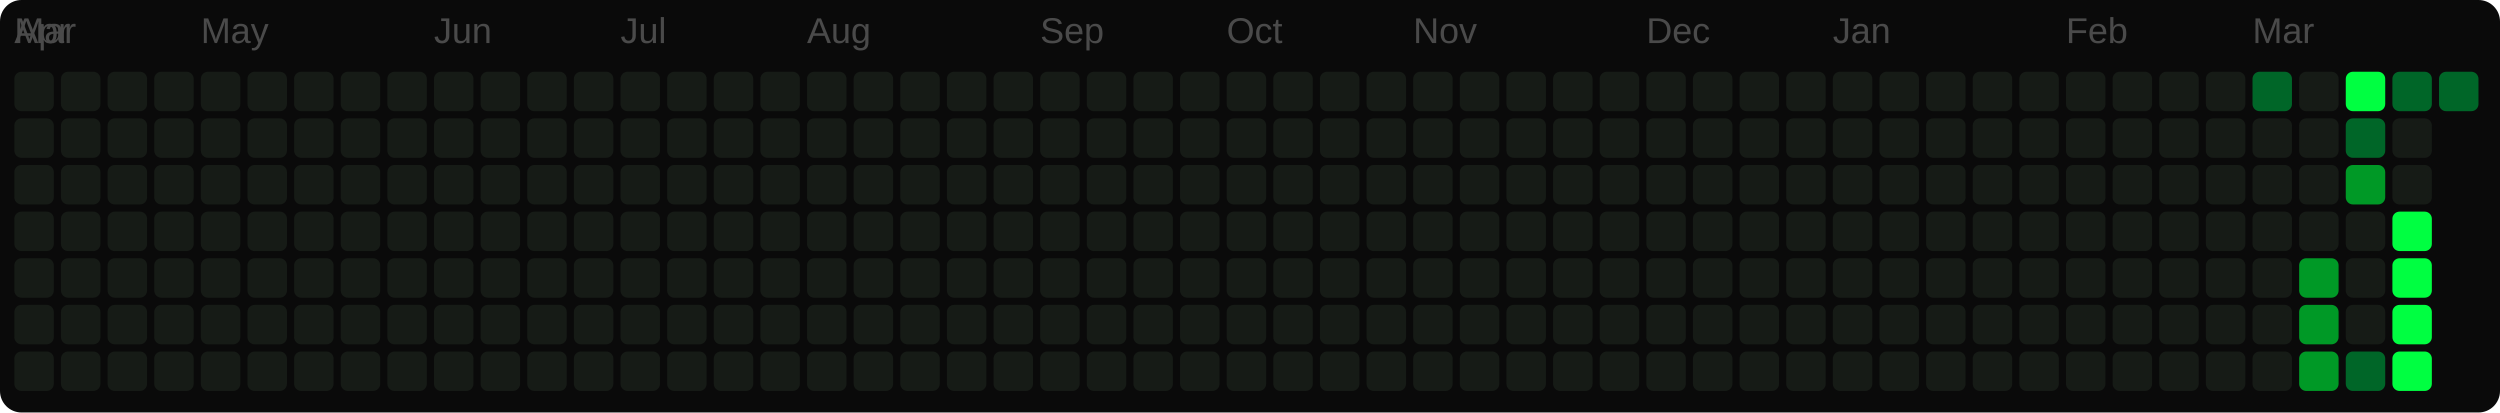
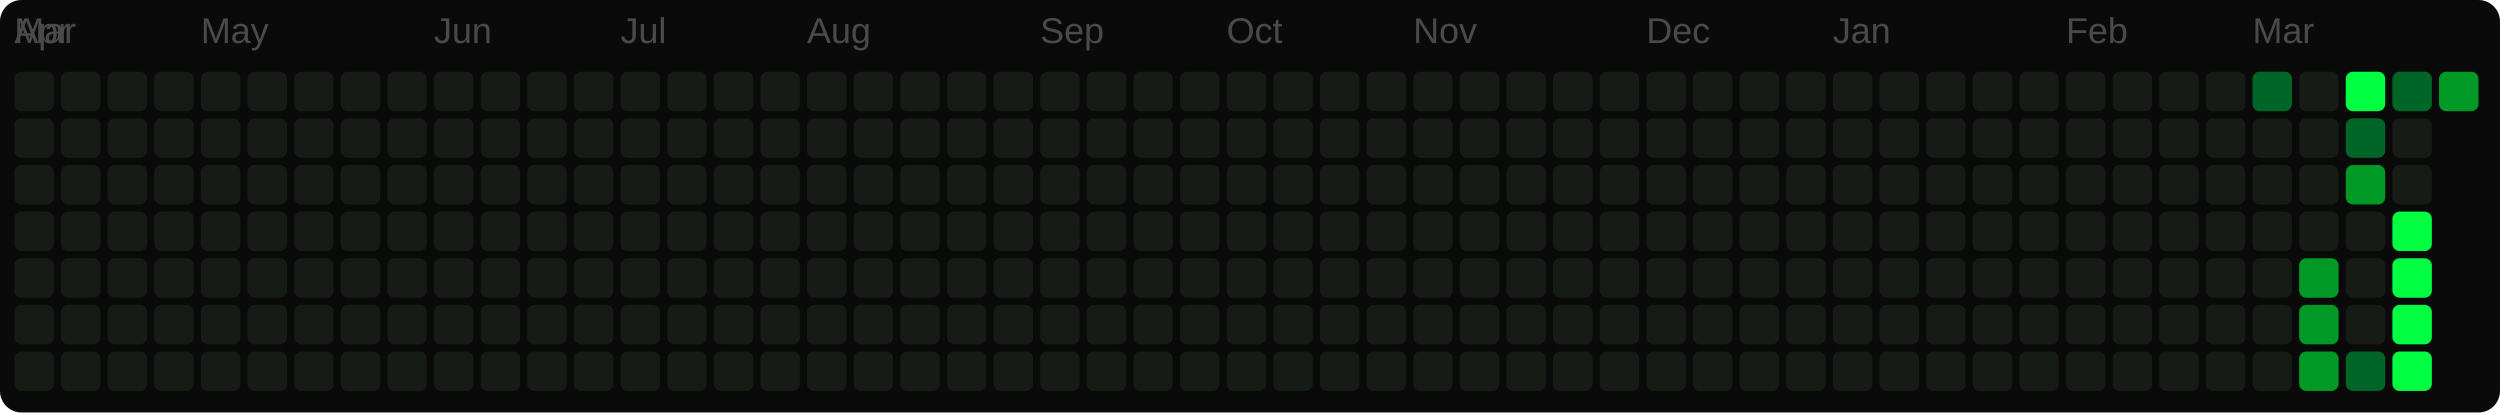
<svg xmlns="http://www.w3.org/2000/svg" width="697" height="115">
  <rect width="697" height="115" fill="#0a0a0a" rx="6" />
  <text x="4" y="12" fill="#4a4a4a" font-family="Arial,sans-serif" font-size="10">Mar</text>
  <text x="4" y="12" fill="#4a4a4a" font-family="Arial,sans-serif" font-size="10">Apr</text>
  <text x="56" y="12" fill="#4a4a4a" font-family="Arial,sans-serif" font-size="10">May</text>
  <text x="121" y="12" fill="#4a4a4a" font-family="Arial,sans-serif" font-size="10">Jun</text>
  <text x="173" y="12" fill="#4a4a4a" font-family="Arial,sans-serif" font-size="10">Jul</text>
  <text x="225" y="12" fill="#4a4a4a" font-family="Arial,sans-serif" font-size="10">Aug</text>
  <text x="290" y="12" fill="#4a4a4a" font-family="Arial,sans-serif" font-size="10">Sep</text>
  <text x="342" y="12" fill="#4a4a4a" font-family="Arial,sans-serif" font-size="10">Oct</text>
  <text x="394" y="12" fill="#4a4a4a" font-family="Arial,sans-serif" font-size="10">Nov</text>
  <text x="459" y="12" fill="#4a4a4a" font-family="Arial,sans-serif" font-size="10">Dec</text>
  <text x="511" y="12" fill="#4a4a4a" font-family="Arial,sans-serif" font-size="10">Jan</text>
  <text x="576" y="12" fill="#4a4a4a" font-family="Arial,sans-serif" font-size="10">Feb</text>
  <text x="628" y="12" fill="#4a4a4a" font-family="Arial,sans-serif" font-size="10">Mar</text>
  <rect x="4" y="20" width="11" height="11" fill="#161b16" rx="2" />
  <rect x="4" y="33" width="11" height="11" fill="#161b16" rx="2" />
  <rect x="4" y="46" width="11" height="11" fill="#161b16" rx="2" />
  <rect x="4" y="59" width="11" height="11" fill="#161b16" rx="2" />
  <rect x="4" y="72" width="11" height="11" fill="#161b16" rx="2" />
  <rect x="4" y="85" width="11" height="11" fill="#161b16" rx="2" />
  <rect x="4" y="98" width="11" height="11" fill="#161b16" rx="2" />
  <rect x="17" y="20" width="11" height="11" fill="#161b16" rx="2" />
  <rect x="17" y="33" width="11" height="11" fill="#161b16" rx="2" />
  <rect x="17" y="46" width="11" height="11" fill="#161b16" rx="2" />
  <rect x="17" y="59" width="11" height="11" fill="#161b16" rx="2" />
  <rect x="17" y="72" width="11" height="11" fill="#161b16" rx="2" />
  <rect x="17" y="85" width="11" height="11" fill="#161b16" rx="2" />
  <rect x="17" y="98" width="11" height="11" fill="#161b16" rx="2" />
  <rect x="30" y="20" width="11" height="11" fill="#161b16" rx="2" />
  <rect x="30" y="33" width="11" height="11" fill="#161b16" rx="2" />
  <rect x="30" y="46" width="11" height="11" fill="#161b16" rx="2" />
  <rect x="30" y="59" width="11" height="11" fill="#161b16" rx="2" />
  <rect x="30" y="72" width="11" height="11" fill="#161b16" rx="2" />
  <rect x="30" y="85" width="11" height="11" fill="#161b16" rx="2" />
  <rect x="30" y="98" width="11" height="11" fill="#161b16" rx="2" />
  <rect x="43" y="20" width="11" height="11" fill="#161b16" rx="2" />
  <rect x="43" y="33" width="11" height="11" fill="#161b16" rx="2" />
  <rect x="43" y="46" width="11" height="11" fill="#161b16" rx="2" />
  <rect x="43" y="59" width="11" height="11" fill="#161b16" rx="2" />
  <rect x="43" y="72" width="11" height="11" fill="#161b16" rx="2" />
  <rect x="43" y="85" width="11" height="11" fill="#161b16" rx="2" />
  <rect x="43" y="98" width="11" height="11" fill="#161b16" rx="2" />
  <rect x="56" y="20" width="11" height="11" fill="#161b16" rx="2" />
  <rect x="56" y="33" width="11" height="11" fill="#161b16" rx="2" />
  <rect x="56" y="46" width="11" height="11" fill="#161b16" rx="2" />
  <rect x="56" y="59" width="11" height="11" fill="#161b16" rx="2" />
  <rect x="56" y="72" width="11" height="11" fill="#161b16" rx="2" />
  <rect x="56" y="85" width="11" height="11" fill="#161b16" rx="2" />
  <rect x="56" y="98" width="11" height="11" fill="#161b16" rx="2" />
  <rect x="69" y="20" width="11" height="11" fill="#161b16" rx="2" />
  <rect x="69" y="33" width="11" height="11" fill="#161b16" rx="2" />
  <rect x="69" y="46" width="11" height="11" fill="#161b16" rx="2" />
  <rect x="69" y="59" width="11" height="11" fill="#161b16" rx="2" />
  <rect x="69" y="72" width="11" height="11" fill="#161b16" rx="2" />
  <rect x="69" y="85" width="11" height="11" fill="#161b16" rx="2" />
  <rect x="69" y="98" width="11" height="11" fill="#161b16" rx="2" />
  <rect x="82" y="20" width="11" height="11" fill="#161b16" rx="2" />
  <rect x="82" y="33" width="11" height="11" fill="#161b16" rx="2" />
  <rect x="82" y="46" width="11" height="11" fill="#161b16" rx="2" />
  <rect x="82" y="59" width="11" height="11" fill="#161b16" rx="2" />
  <rect x="82" y="72" width="11" height="11" fill="#161b16" rx="2" />
  <rect x="82" y="85" width="11" height="11" fill="#161b16" rx="2" />
  <rect x="82" y="98" width="11" height="11" fill="#161b16" rx="2" />
  <rect x="95" y="20" width="11" height="11" fill="#161b16" rx="2" />
  <rect x="95" y="33" width="11" height="11" fill="#161b16" rx="2" />
  <rect x="95" y="46" width="11" height="11" fill="#161b16" rx="2" />
  <rect x="95" y="59" width="11" height="11" fill="#161b16" rx="2" />
  <rect x="95" y="72" width="11" height="11" fill="#161b16" rx="2" />
  <rect x="95" y="85" width="11" height="11" fill="#161b16" rx="2" />
  <rect x="95" y="98" width="11" height="11" fill="#161b16" rx="2" />
  <rect x="108" y="20" width="11" height="11" fill="#161b16" rx="2" />
  <rect x="108" y="33" width="11" height="11" fill="#161b16" rx="2" />
  <rect x="108" y="46" width="11" height="11" fill="#161b16" rx="2" />
  <rect x="108" y="59" width="11" height="11" fill="#161b16" rx="2" />
  <rect x="108" y="72" width="11" height="11" fill="#161b16" rx="2" />
  <rect x="108" y="85" width="11" height="11" fill="#161b16" rx="2" />
  <rect x="108" y="98" width="11" height="11" fill="#161b16" rx="2" />
  <rect x="121" y="20" width="11" height="11" fill="#161b16" rx="2" />
  <rect x="121" y="33" width="11" height="11" fill="#161b16" rx="2" />
  <rect x="121" y="46" width="11" height="11" fill="#161b16" rx="2" />
  <rect x="121" y="59" width="11" height="11" fill="#161b16" rx="2" />
  <rect x="121" y="72" width="11" height="11" fill="#161b16" rx="2" />
  <rect x="121" y="85" width="11" height="11" fill="#161b16" rx="2" />
  <rect x="121" y="98" width="11" height="11" fill="#161b16" rx="2" />
  <rect x="134" y="20" width="11" height="11" fill="#161b16" rx="2" />
  <rect x="134" y="33" width="11" height="11" fill="#161b16" rx="2" />
  <rect x="134" y="46" width="11" height="11" fill="#161b16" rx="2" />
  <rect x="134" y="59" width="11" height="11" fill="#161b16" rx="2" />
  <rect x="134" y="72" width="11" height="11" fill="#161b16" rx="2" />
  <rect x="134" y="85" width="11" height="11" fill="#161b16" rx="2" />
  <rect x="134" y="98" width="11" height="11" fill="#161b16" rx="2" />
  <rect x="147" y="20" width="11" height="11" fill="#161b16" rx="2" />
  <rect x="147" y="33" width="11" height="11" fill="#161b16" rx="2" />
  <rect x="147" y="46" width="11" height="11" fill="#161b16" rx="2" />
  <rect x="147" y="59" width="11" height="11" fill="#161b16" rx="2" />
  <rect x="147" y="72" width="11" height="11" fill="#161b16" rx="2" />
  <rect x="147" y="85" width="11" height="11" fill="#161b16" rx="2" />
  <rect x="147" y="98" width="11" height="11" fill="#161b16" rx="2" />
  <rect x="160" y="20" width="11" height="11" fill="#161b16" rx="2" />
  <rect x="160" y="33" width="11" height="11" fill="#161b16" rx="2" />
  <rect x="160" y="46" width="11" height="11" fill="#161b16" rx="2" />
  <rect x="160" y="59" width="11" height="11" fill="#161b16" rx="2" />
  <rect x="160" y="72" width="11" height="11" fill="#161b16" rx="2" />
  <rect x="160" y="85" width="11" height="11" fill="#161b16" rx="2" />
  <rect x="160" y="98" width="11" height="11" fill="#161b16" rx="2" />
  <rect x="173" y="20" width="11" height="11" fill="#161b16" rx="2" />
  <rect x="173" y="33" width="11" height="11" fill="#161b16" rx="2" />
  <rect x="173" y="46" width="11" height="11" fill="#161b16" rx="2" />
  <rect x="173" y="59" width="11" height="11" fill="#161b16" rx="2" />
  <rect x="173" y="72" width="11" height="11" fill="#161b16" rx="2" />
  <rect x="173" y="85" width="11" height="11" fill="#161b16" rx="2" />
  <rect x="173" y="98" width="11" height="11" fill="#161b16" rx="2" />
  <rect x="186" y="20" width="11" height="11" fill="#161b16" rx="2" />
  <rect x="186" y="33" width="11" height="11" fill="#161b16" rx="2" />
  <rect x="186" y="46" width="11" height="11" fill="#161b16" rx="2" />
  <rect x="186" y="59" width="11" height="11" fill="#161b16" rx="2" />
  <rect x="186" y="72" width="11" height="11" fill="#161b16" rx="2" />
  <rect x="186" y="85" width="11" height="11" fill="#161b16" rx="2" />
  <rect x="186" y="98" width="11" height="11" fill="#161b16" rx="2" />
  <rect x="199" y="20" width="11" height="11" fill="#161b16" rx="2" />
  <rect x="199" y="33" width="11" height="11" fill="#161b16" rx="2" />
  <rect x="199" y="46" width="11" height="11" fill="#161b16" rx="2" />
  <rect x="199" y="59" width="11" height="11" fill="#161b16" rx="2" />
  <rect x="199" y="72" width="11" height="11" fill="#161b16" rx="2" />
  <rect x="199" y="85" width="11" height="11" fill="#161b16" rx="2" />
  <rect x="199" y="98" width="11" height="11" fill="#161b16" rx="2" />
  <rect x="212" y="20" width="11" height="11" fill="#161b16" rx="2" />
  <rect x="212" y="33" width="11" height="11" fill="#161b16" rx="2" />
  <rect x="212" y="46" width="11" height="11" fill="#161b16" rx="2" />
  <rect x="212" y="59" width="11" height="11" fill="#161b16" rx="2" />
  <rect x="212" y="72" width="11" height="11" fill="#161b16" rx="2" />
  <rect x="212" y="85" width="11" height="11" fill="#161b16" rx="2" />
  <rect x="212" y="98" width="11" height="11" fill="#161b16" rx="2" />
  <rect x="225" y="20" width="11" height="11" fill="#161b16" rx="2" />
  <rect x="225" y="33" width="11" height="11" fill="#161b16" rx="2" />
  <rect x="225" y="46" width="11" height="11" fill="#161b16" rx="2" />
  <rect x="225" y="59" width="11" height="11" fill="#161b16" rx="2" />
  <rect x="225" y="72" width="11" height="11" fill="#161b16" rx="2" />
  <rect x="225" y="85" width="11" height="11" fill="#161b16" rx="2" />
  <rect x="225" y="98" width="11" height="11" fill="#161b16" rx="2" />
  <rect x="238" y="20" width="11" height="11" fill="#161b16" rx="2" />
  <rect x="238" y="33" width="11" height="11" fill="#161b16" rx="2" />
  <rect x="238" y="46" width="11" height="11" fill="#161b16" rx="2" />
  <rect x="238" y="59" width="11" height="11" fill="#161b16" rx="2" />
  <rect x="238" y="72" width="11" height="11" fill="#161b16" rx="2" />
  <rect x="238" y="85" width="11" height="11" fill="#161b16" rx="2" />
  <rect x="238" y="98" width="11" height="11" fill="#161b16" rx="2" />
  <rect x="251" y="20" width="11" height="11" fill="#161b16" rx="2" />
  <rect x="251" y="33" width="11" height="11" fill="#161b16" rx="2" />
  <rect x="251" y="46" width="11" height="11" fill="#161b16" rx="2" />
  <rect x="251" y="59" width="11" height="11" fill="#161b16" rx="2" />
  <rect x="251" y="72" width="11" height="11" fill="#161b16" rx="2" />
  <rect x="251" y="85" width="11" height="11" fill="#161b16" rx="2" />
  <rect x="251" y="98" width="11" height="11" fill="#161b16" rx="2" />
  <rect x="264" y="20" width="11" height="11" fill="#161b16" rx="2" />
  <rect x="264" y="33" width="11" height="11" fill="#161b16" rx="2" />
  <rect x="264" y="46" width="11" height="11" fill="#161b16" rx="2" />
  <rect x="264" y="59" width="11" height="11" fill="#161b16" rx="2" />
  <rect x="264" y="72" width="11" height="11" fill="#161b16" rx="2" />
  <rect x="264" y="85" width="11" height="11" fill="#161b16" rx="2" />
  <rect x="264" y="98" width="11" height="11" fill="#161b16" rx="2" />
  <rect x="277" y="20" width="11" height="11" fill="#161b16" rx="2" />
  <rect x="277" y="33" width="11" height="11" fill="#161b16" rx="2" />
  <rect x="277" y="46" width="11" height="11" fill="#161b16" rx="2" />
  <rect x="277" y="59" width="11" height="11" fill="#161b16" rx="2" />
  <rect x="277" y="72" width="11" height="11" fill="#161b16" rx="2" />
  <rect x="277" y="85" width="11" height="11" fill="#161b16" rx="2" />
  <rect x="277" y="98" width="11" height="11" fill="#161b16" rx="2" />
  <rect x="290" y="20" width="11" height="11" fill="#161b16" rx="2" />
  <rect x="290" y="33" width="11" height="11" fill="#161b16" rx="2" />
  <rect x="290" y="46" width="11" height="11" fill="#161b16" rx="2" />
  <rect x="290" y="59" width="11" height="11" fill="#161b16" rx="2" />
  <rect x="290" y="72" width="11" height="11" fill="#161b16" rx="2" />
  <rect x="290" y="85" width="11" height="11" fill="#161b16" rx="2" />
  <rect x="290" y="98" width="11" height="11" fill="#161b16" rx="2" />
  <rect x="303" y="20" width="11" height="11" fill="#161b16" rx="2" />
  <rect x="303" y="33" width="11" height="11" fill="#161b16" rx="2" />
  <rect x="303" y="46" width="11" height="11" fill="#161b16" rx="2" />
  <rect x="303" y="59" width="11" height="11" fill="#161b16" rx="2" />
  <rect x="303" y="72" width="11" height="11" fill="#161b16" rx="2" />
  <rect x="303" y="85" width="11" height="11" fill="#161b16" rx="2" />
  <rect x="303" y="98" width="11" height="11" fill="#161b16" rx="2" />
  <rect x="316" y="20" width="11" height="11" fill="#161b16" rx="2" />
  <rect x="316" y="33" width="11" height="11" fill="#161b16" rx="2" />
  <rect x="316" y="46" width="11" height="11" fill="#161b16" rx="2" />
  <rect x="316" y="59" width="11" height="11" fill="#161b16" rx="2" />
  <rect x="316" y="72" width="11" height="11" fill="#161b16" rx="2" />
  <rect x="316" y="85" width="11" height="11" fill="#161b16" rx="2" />
  <rect x="316" y="98" width="11" height="11" fill="#161b16" rx="2" />
  <rect x="329" y="20" width="11" height="11" fill="#161b16" rx="2" />
  <rect x="329" y="33" width="11" height="11" fill="#161b16" rx="2" />
  <rect x="329" y="46" width="11" height="11" fill="#161b16" rx="2" />
  <rect x="329" y="59" width="11" height="11" fill="#161b16" rx="2" />
  <rect x="329" y="72" width="11" height="11" fill="#161b16" rx="2" />
  <rect x="329" y="85" width="11" height="11" fill="#161b16" rx="2" />
  <rect x="329" y="98" width="11" height="11" fill="#161b16" rx="2" />
  <rect x="342" y="20" width="11" height="11" fill="#161b16" rx="2" />
  <rect x="342" y="33" width="11" height="11" fill="#161b16" rx="2" />
  <rect x="342" y="46" width="11" height="11" fill="#161b16" rx="2" />
  <rect x="342" y="59" width="11" height="11" fill="#161b16" rx="2" />
  <rect x="342" y="72" width="11" height="11" fill="#161b16" rx="2" />
  <rect x="342" y="85" width="11" height="11" fill="#161b16" rx="2" />
  <rect x="342" y="98" width="11" height="11" fill="#161b16" rx="2" />
  <rect x="355" y="20" width="11" height="11" fill="#161b16" rx="2" />
  <rect x="355" y="33" width="11" height="11" fill="#161b16" rx="2" />
  <rect x="355" y="46" width="11" height="11" fill="#161b16" rx="2" />
  <rect x="355" y="59" width="11" height="11" fill="#161b16" rx="2" />
  <rect x="355" y="72" width="11" height="11" fill="#161b16" rx="2" />
  <rect x="355" y="85" width="11" height="11" fill="#161b16" rx="2" />
  <rect x="355" y="98" width="11" height="11" fill="#161b16" rx="2" />
  <rect x="368" y="20" width="11" height="11" fill="#161b16" rx="2" />
  <rect x="368" y="33" width="11" height="11" fill="#161b16" rx="2" />
  <rect x="368" y="46" width="11" height="11" fill="#161b16" rx="2" />
  <rect x="368" y="59" width="11" height="11" fill="#161b16" rx="2" />
  <rect x="368" y="72" width="11" height="11" fill="#161b16" rx="2" />
  <rect x="368" y="85" width="11" height="11" fill="#161b16" rx="2" />
  <rect x="368" y="98" width="11" height="11" fill="#161b16" rx="2" />
  <rect x="381" y="20" width="11" height="11" fill="#161b16" rx="2" />
  <rect x="381" y="33" width="11" height="11" fill="#161b16" rx="2" />
  <rect x="381" y="46" width="11" height="11" fill="#161b16" rx="2" />
  <rect x="381" y="59" width="11" height="11" fill="#161b16" rx="2" />
  <rect x="381" y="72" width="11" height="11" fill="#161b16" rx="2" />
  <rect x="381" y="85" width="11" height="11" fill="#161b16" rx="2" />
  <rect x="381" y="98" width="11" height="11" fill="#161b16" rx="2" />
  <rect x="394" y="20" width="11" height="11" fill="#161b16" rx="2" />
  <rect x="394" y="33" width="11" height="11" fill="#161b16" rx="2" />
  <rect x="394" y="46" width="11" height="11" fill="#161b16" rx="2" />
  <rect x="394" y="59" width="11" height="11" fill="#161b16" rx="2" />
  <rect x="394" y="72" width="11" height="11" fill="#161b16" rx="2" />
  <rect x="394" y="85" width="11" height="11" fill="#161b16" rx="2" />
  <rect x="394" y="98" width="11" height="11" fill="#161b16" rx="2" />
  <rect x="407" y="20" width="11" height="11" fill="#161b16" rx="2" />
  <rect x="407" y="33" width="11" height="11" fill="#161b16" rx="2" />
  <rect x="407" y="46" width="11" height="11" fill="#161b16" rx="2" />
  <rect x="407" y="59" width="11" height="11" fill="#161b16" rx="2" />
  <rect x="407" y="72" width="11" height="11" fill="#161b16" rx="2" />
  <rect x="407" y="85" width="11" height="11" fill="#161b16" rx="2" />
  <rect x="407" y="98" width="11" height="11" fill="#161b16" rx="2" />
  <rect x="420" y="20" width="11" height="11" fill="#161b16" rx="2" />
  <rect x="420" y="33" width="11" height="11" fill="#161b16" rx="2" />
  <rect x="420" y="46" width="11" height="11" fill="#161b16" rx="2" />
  <rect x="420" y="59" width="11" height="11" fill="#161b16" rx="2" />
  <rect x="420" y="72" width="11" height="11" fill="#161b16" rx="2" />
  <rect x="420" y="85" width="11" height="11" fill="#161b16" rx="2" />
  <rect x="420" y="98" width="11" height="11" fill="#161b16" rx="2" />
  <rect x="433" y="20" width="11" height="11" fill="#161b16" rx="2" />
  <rect x="433" y="33" width="11" height="11" fill="#161b16" rx="2" />
  <rect x="433" y="46" width="11" height="11" fill="#161b16" rx="2" />
  <rect x="433" y="59" width="11" height="11" fill="#161b16" rx="2" />
  <rect x="433" y="72" width="11" height="11" fill="#161b16" rx="2" />
  <rect x="433" y="85" width="11" height="11" fill="#161b16" rx="2" />
  <rect x="433" y="98" width="11" height="11" fill="#161b16" rx="2" />
  <rect x="446" y="20" width="11" height="11" fill="#161b16" rx="2" />
  <rect x="446" y="33" width="11" height="11" fill="#161b16" rx="2" />
  <rect x="446" y="46" width="11" height="11" fill="#161b16" rx="2" />
  <rect x="446" y="59" width="11" height="11" fill="#161b16" rx="2" />
  <rect x="446" y="72" width="11" height="11" fill="#161b16" rx="2" />
  <rect x="446" y="85" width="11" height="11" fill="#161b16" rx="2" />
  <rect x="446" y="98" width="11" height="11" fill="#161b16" rx="2" />
  <rect x="459" y="20" width="11" height="11" fill="#161b16" rx="2" />
  <rect x="459" y="33" width="11" height="11" fill="#161b16" rx="2" />
  <rect x="459" y="46" width="11" height="11" fill="#161b16" rx="2" />
  <rect x="459" y="59" width="11" height="11" fill="#161b16" rx="2" />
  <rect x="459" y="72" width="11" height="11" fill="#161b16" rx="2" />
  <rect x="459" y="85" width="11" height="11" fill="#161b16" rx="2" />
  <rect x="459" y="98" width="11" height="11" fill="#161b16" rx="2" />
  <rect x="472" y="20" width="11" height="11" fill="#161b16" rx="2" />
  <rect x="472" y="33" width="11" height="11" fill="#161b16" rx="2" />
  <rect x="472" y="46" width="11" height="11" fill="#161b16" rx="2" />
  <rect x="472" y="59" width="11" height="11" fill="#161b16" rx="2" />
  <rect x="472" y="72" width="11" height="11" fill="#161b16" rx="2" />
  <rect x="472" y="85" width="11" height="11" fill="#161b16" rx="2" />
  <rect x="472" y="98" width="11" height="11" fill="#161b16" rx="2" />
  <rect x="485" y="20" width="11" height="11" fill="#161b16" rx="2" />
  <rect x="485" y="33" width="11" height="11" fill="#161b16" rx="2" />
  <rect x="485" y="46" width="11" height="11" fill="#161b16" rx="2" />
  <rect x="485" y="59" width="11" height="11" fill="#161b16" rx="2" />
  <rect x="485" y="72" width="11" height="11" fill="#161b16" rx="2" />
  <rect x="485" y="85" width="11" height="11" fill="#161b16" rx="2" />
  <rect x="485" y="98" width="11" height="11" fill="#161b16" rx="2" />
  <rect x="498" y="20" width="11" height="11" fill="#161b16" rx="2" />
  <rect x="498" y="33" width="11" height="11" fill="#161b16" rx="2" />
  <rect x="498" y="46" width="11" height="11" fill="#161b16" rx="2" />
  <rect x="498" y="59" width="11" height="11" fill="#161b16" rx="2" />
  <rect x="498" y="72" width="11" height="11" fill="#161b16" rx="2" />
  <rect x="498" y="85" width="11" height="11" fill="#161b16" rx="2" />
  <rect x="498" y="98" width="11" height="11" fill="#161b16" rx="2" />
  <rect x="511" y="20" width="11" height="11" fill="#161b16" rx="2" />
  <rect x="511" y="33" width="11" height="11" fill="#161b16" rx="2" />
  <rect x="511" y="46" width="11" height="11" fill="#161b16" rx="2" />
  <rect x="511" y="59" width="11" height="11" fill="#161b16" rx="2" />
  <rect x="511" y="72" width="11" height="11" fill="#161b16" rx="2" />
  <rect x="511" y="85" width="11" height="11" fill="#161b16" rx="2" />
  <rect x="511" y="98" width="11" height="11" fill="#161b16" rx="2" />
  <rect x="524" y="20" width="11" height="11" fill="#161b16" rx="2" />
  <rect x="524" y="33" width="11" height="11" fill="#161b16" rx="2" />
  <rect x="524" y="46" width="11" height="11" fill="#161b16" rx="2" />
  <rect x="524" y="59" width="11" height="11" fill="#161b16" rx="2" />
  <rect x="524" y="72" width="11" height="11" fill="#161b16" rx="2" />
  <rect x="524" y="85" width="11" height="11" fill="#161b16" rx="2" />
  <rect x="524" y="98" width="11" height="11" fill="#161b16" rx="2" />
  <rect x="537" y="20" width="11" height="11" fill="#161b16" rx="2" />
  <rect x="537" y="33" width="11" height="11" fill="#161b16" rx="2" />
  <rect x="537" y="46" width="11" height="11" fill="#161b16" rx="2" />
  <rect x="537" y="59" width="11" height="11" fill="#161b16" rx="2" />
  <rect x="537" y="72" width="11" height="11" fill="#161b16" rx="2" />
  <rect x="537" y="85" width="11" height="11" fill="#161b16" rx="2" />
  <rect x="537" y="98" width="11" height="11" fill="#161b16" rx="2" />
  <rect x="550" y="20" width="11" height="11" fill="#161b16" rx="2" />
  <rect x="550" y="33" width="11" height="11" fill="#161b16" rx="2" />
  <rect x="550" y="46" width="11" height="11" fill="#161b16" rx="2" />
  <rect x="550" y="59" width="11" height="11" fill="#161b16" rx="2" />
  <rect x="550" y="72" width="11" height="11" fill="#161b16" rx="2" />
  <rect x="550" y="85" width="11" height="11" fill="#161b16" rx="2" />
  <rect x="550" y="98" width="11" height="11" fill="#161b16" rx="2" />
  <rect x="563" y="20" width="11" height="11" fill="#161b16" rx="2" />
  <rect x="563" y="33" width="11" height="11" fill="#161b16" rx="2" />
  <rect x="563" y="46" width="11" height="11" fill="#161b16" rx="2" />
  <rect x="563" y="59" width="11" height="11" fill="#161b16" rx="2" />
  <rect x="563" y="72" width="11" height="11" fill="#161b16" rx="2" />
  <rect x="563" y="85" width="11" height="11" fill="#161b16" rx="2" />
  <rect x="563" y="98" width="11" height="11" fill="#161b16" rx="2" />
  <rect x="576" y="20" width="11" height="11" fill="#161b16" rx="2" />
  <rect x="576" y="33" width="11" height="11" fill="#161b16" rx="2" />
  <rect x="576" y="46" width="11" height="11" fill="#161b16" rx="2" />
  <rect x="576" y="59" width="11" height="11" fill="#161b16" rx="2" />
  <rect x="576" y="72" width="11" height="11" fill="#161b16" rx="2" />
  <rect x="576" y="85" width="11" height="11" fill="#161b16" rx="2" />
  <rect x="576" y="98" width="11" height="11" fill="#161b16" rx="2" />
  <rect x="589" y="20" width="11" height="11" fill="#161b16" rx="2" />
  <rect x="589" y="33" width="11" height="11" fill="#161b16" rx="2" />
  <rect x="589" y="46" width="11" height="11" fill="#161b16" rx="2" />
  <rect x="589" y="59" width="11" height="11" fill="#161b16" rx="2" />
  <rect x="589" y="72" width="11" height="11" fill="#161b16" rx="2" />
  <rect x="589" y="85" width="11" height="11" fill="#161b16" rx="2" />
  <rect x="589" y="98" width="11" height="11" fill="#161b16" rx="2" />
  <rect x="602" y="20" width="11" height="11" fill="#161b16" rx="2" />
  <rect x="602" y="33" width="11" height="11" fill="#161b16" rx="2" />
  <rect x="602" y="46" width="11" height="11" fill="#161b16" rx="2" />
  <rect x="602" y="59" width="11" height="11" fill="#161b16" rx="2" />
  <rect x="602" y="72" width="11" height="11" fill="#161b16" rx="2" />
  <rect x="602" y="85" width="11" height="11" fill="#161b16" rx="2" />
  <rect x="602" y="98" width="11" height="11" fill="#161b16" rx="2" />
  <rect x="615" y="20" width="11" height="11" fill="#161b16" rx="2" />
  <rect x="615" y="33" width="11" height="11" fill="#161b16" rx="2" />
  <rect x="615" y="46" width="11" height="11" fill="#161b16" rx="2" />
  <rect x="615" y="59" width="11" height="11" fill="#161b16" rx="2" />
  <rect x="615" y="72" width="11" height="11" fill="#161b16" rx="2" />
  <rect x="615" y="85" width="11" height="11" fill="#161b16" rx="2" />
  <rect x="615" y="98" width="11" height="11" fill="#161b16" rx="2" />
  <rect x="628" y="20" width="11" height="11" fill="#006628" rx="2" />
  <rect x="628" y="33" width="11" height="11" fill="#161b16" rx="2" />
  <rect x="628" y="46" width="11" height="11" fill="#161b16" rx="2" />
  <rect x="628" y="59" width="11" height="11" fill="#161b16" rx="2" />
  <rect x="628" y="72" width="11" height="11" fill="#161b16" rx="2" />
  <rect x="628" y="85" width="11" height="11" fill="#161b16" rx="2" />
  <rect x="628" y="98" width="11" height="11" fill="#161b16" rx="2" />
  <rect x="641" y="20" width="11" height="11" fill="#161b16" rx="2" />
  <rect x="641" y="33" width="11" height="11" fill="#161b16" rx="2" />
  <rect x="641" y="46" width="11" height="11" fill="#161b16" rx="2" />
  <rect x="641" y="59" width="11" height="11" fill="#161b16" rx="2" />
  <rect x="641" y="72" width="11" height="11" fill="#009926" rx="2" />
  <rect x="641" y="85" width="11" height="11" fill="#009926" rx="2" />
  <rect x="641" y="98" width="11" height="11" fill="#009926" rx="2" />
  <rect x="654" y="20" width="11" height="11" fill="#00ff41" rx="2" />
  <rect x="654" y="33" width="11" height="11" fill="#006628" rx="2" />
  <rect x="654" y="46" width="11" height="11" fill="#009926" rx="2" />
  <rect x="654" y="59" width="11" height="11" fill="#161b16" rx="2" />
  <rect x="654" y="72" width="11" height="11" fill="#161b16" rx="2" />
  <rect x="654" y="85" width="11" height="11" fill="#161b16" rx="2" />
  <rect x="654" y="98" width="11" height="11" fill="#006628" rx="2" />
  <rect x="667" y="20" width="11" height="11" fill="#006628" rx="2" />
  <rect x="667" y="33" width="11" height="11" fill="#161b16" rx="2" />
  <rect x="667" y="46" width="11" height="11" fill="#161b16" rx="2" />
  <rect x="667" y="59" width="11" height="11" fill="#00ff41" rx="2" />
  <rect x="667" y="72" width="11" height="11" fill="#00ff41" rx="2" />
  <rect x="667" y="85" width="11" height="11" fill="#00ff41" rx="2" />
  <rect x="667" y="98" width="11" height="11" fill="#00ff41" rx="2" />
-   <rect x="680" y="20" width="11" height="11" fill="#006628" rx="2" />
+   <rect x="680" y="20" width="11" height="11" fill="#009926" rx="2" />
</svg>
